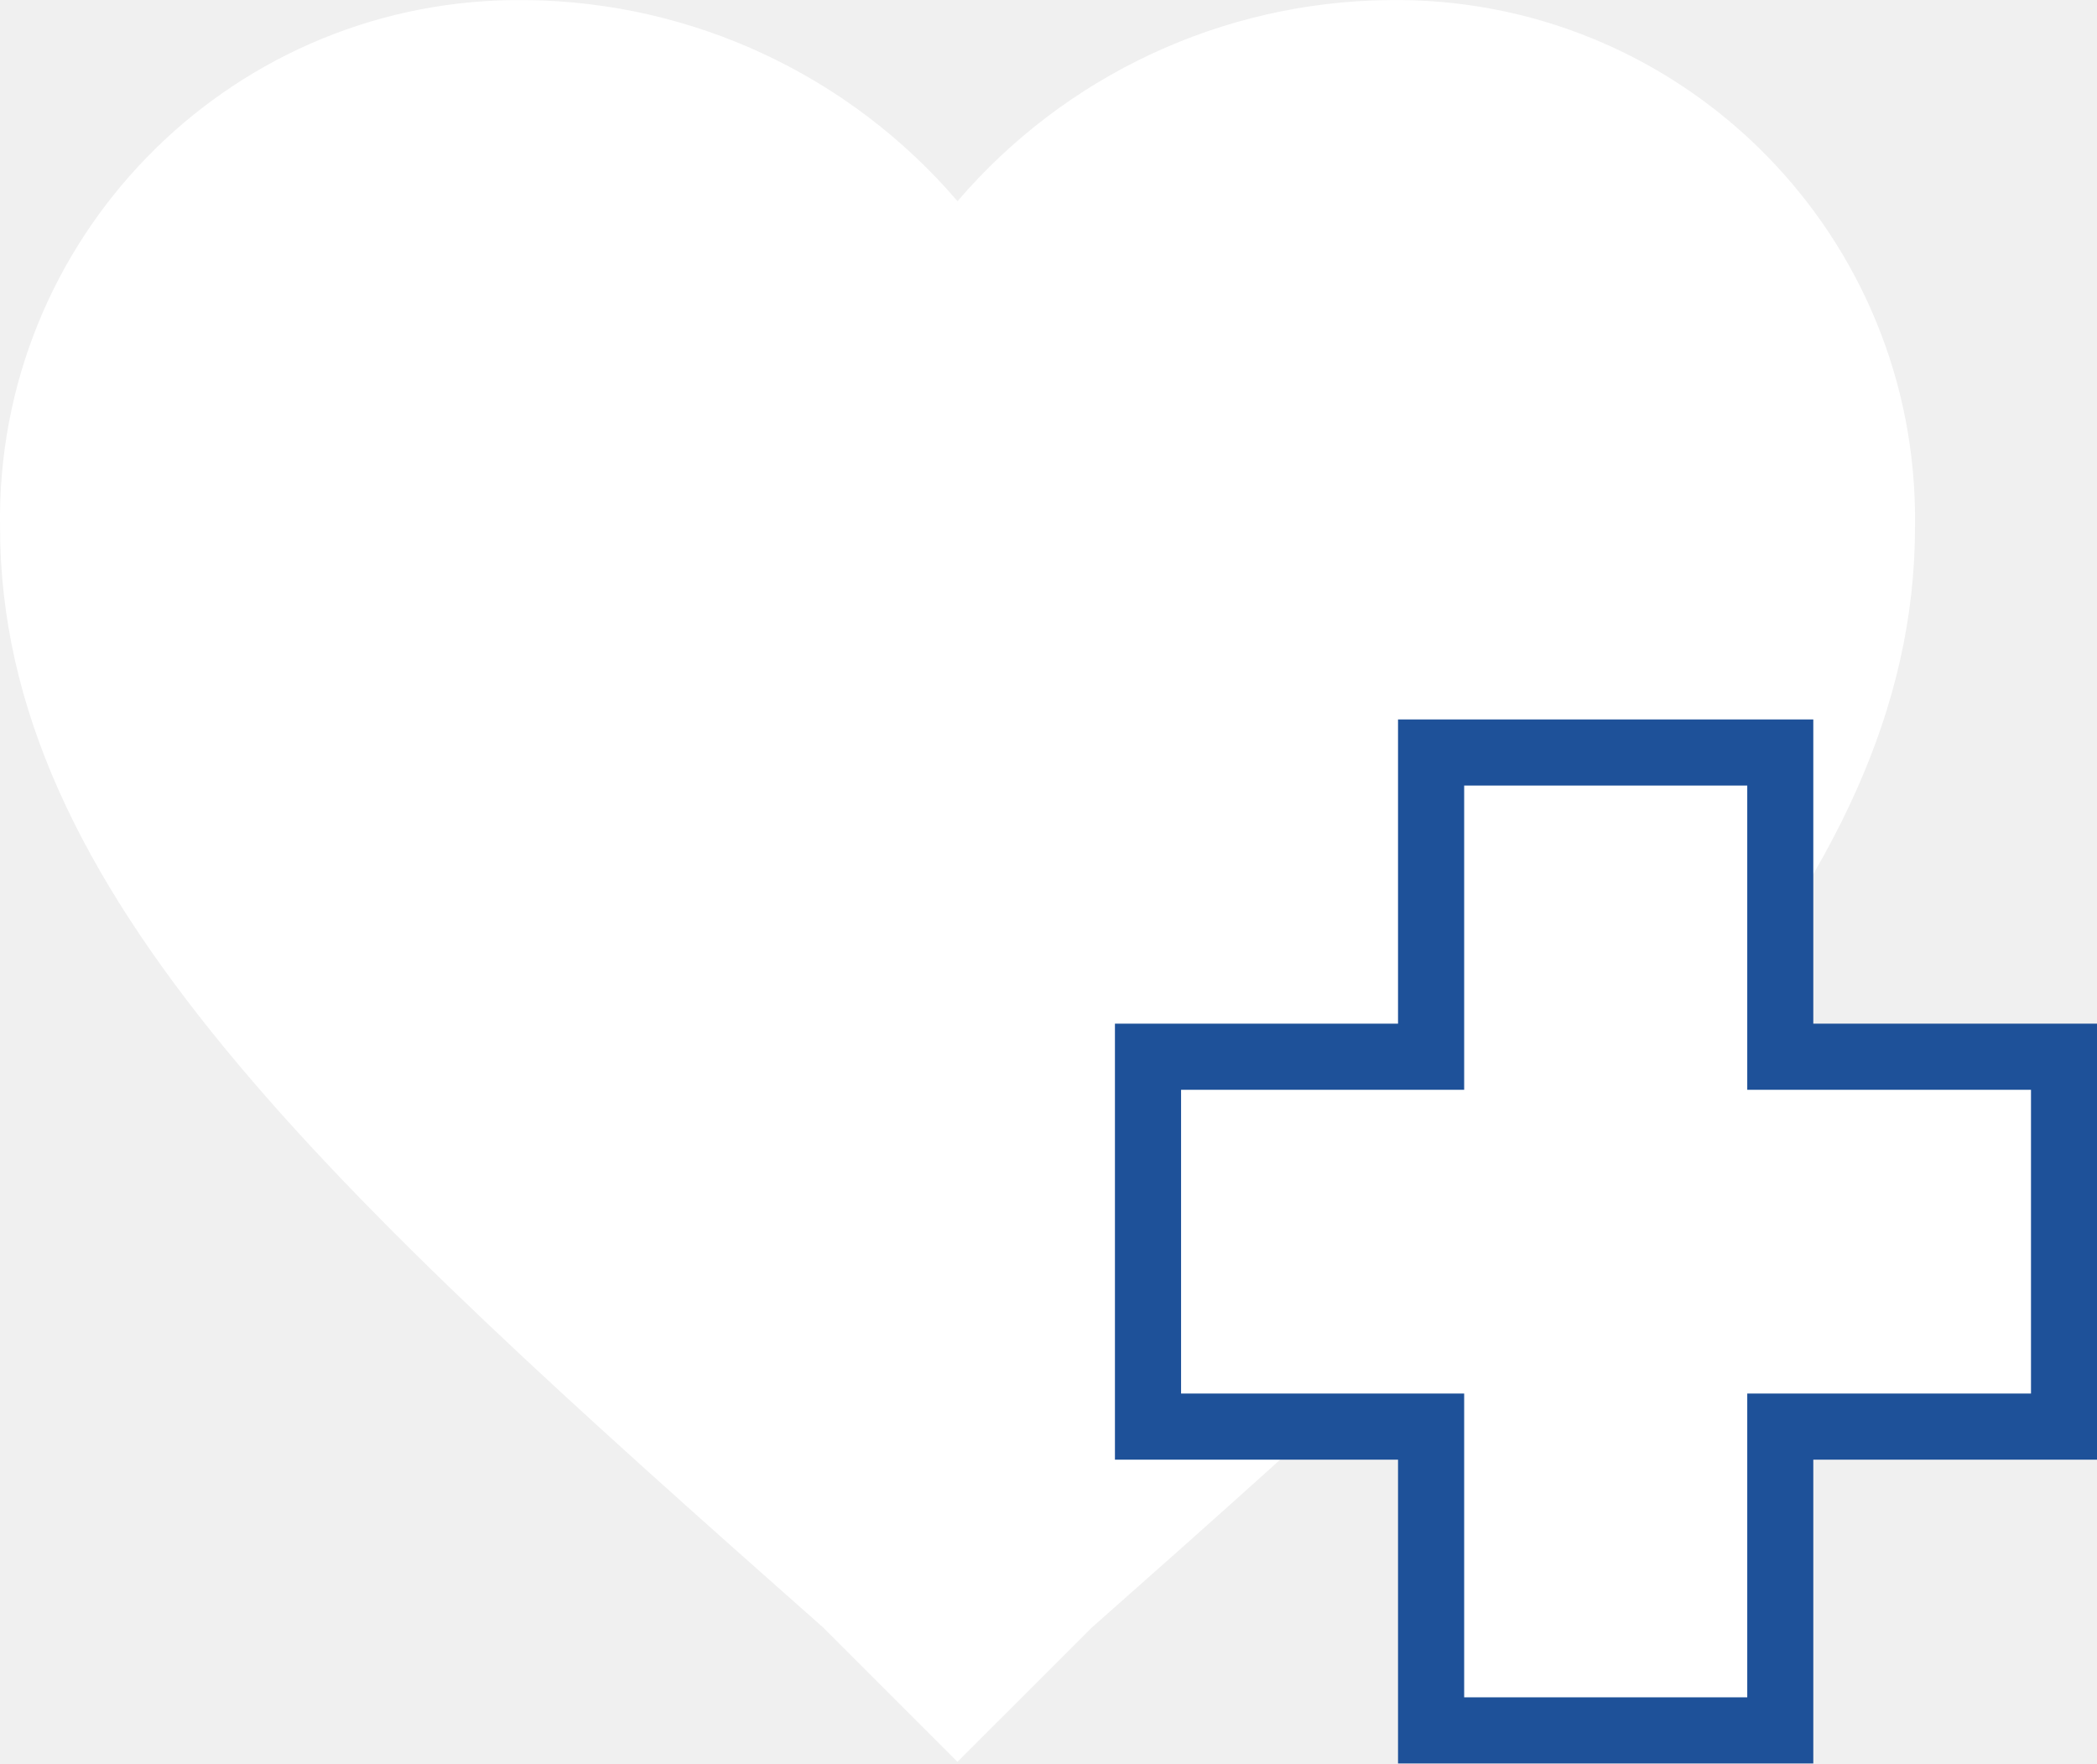
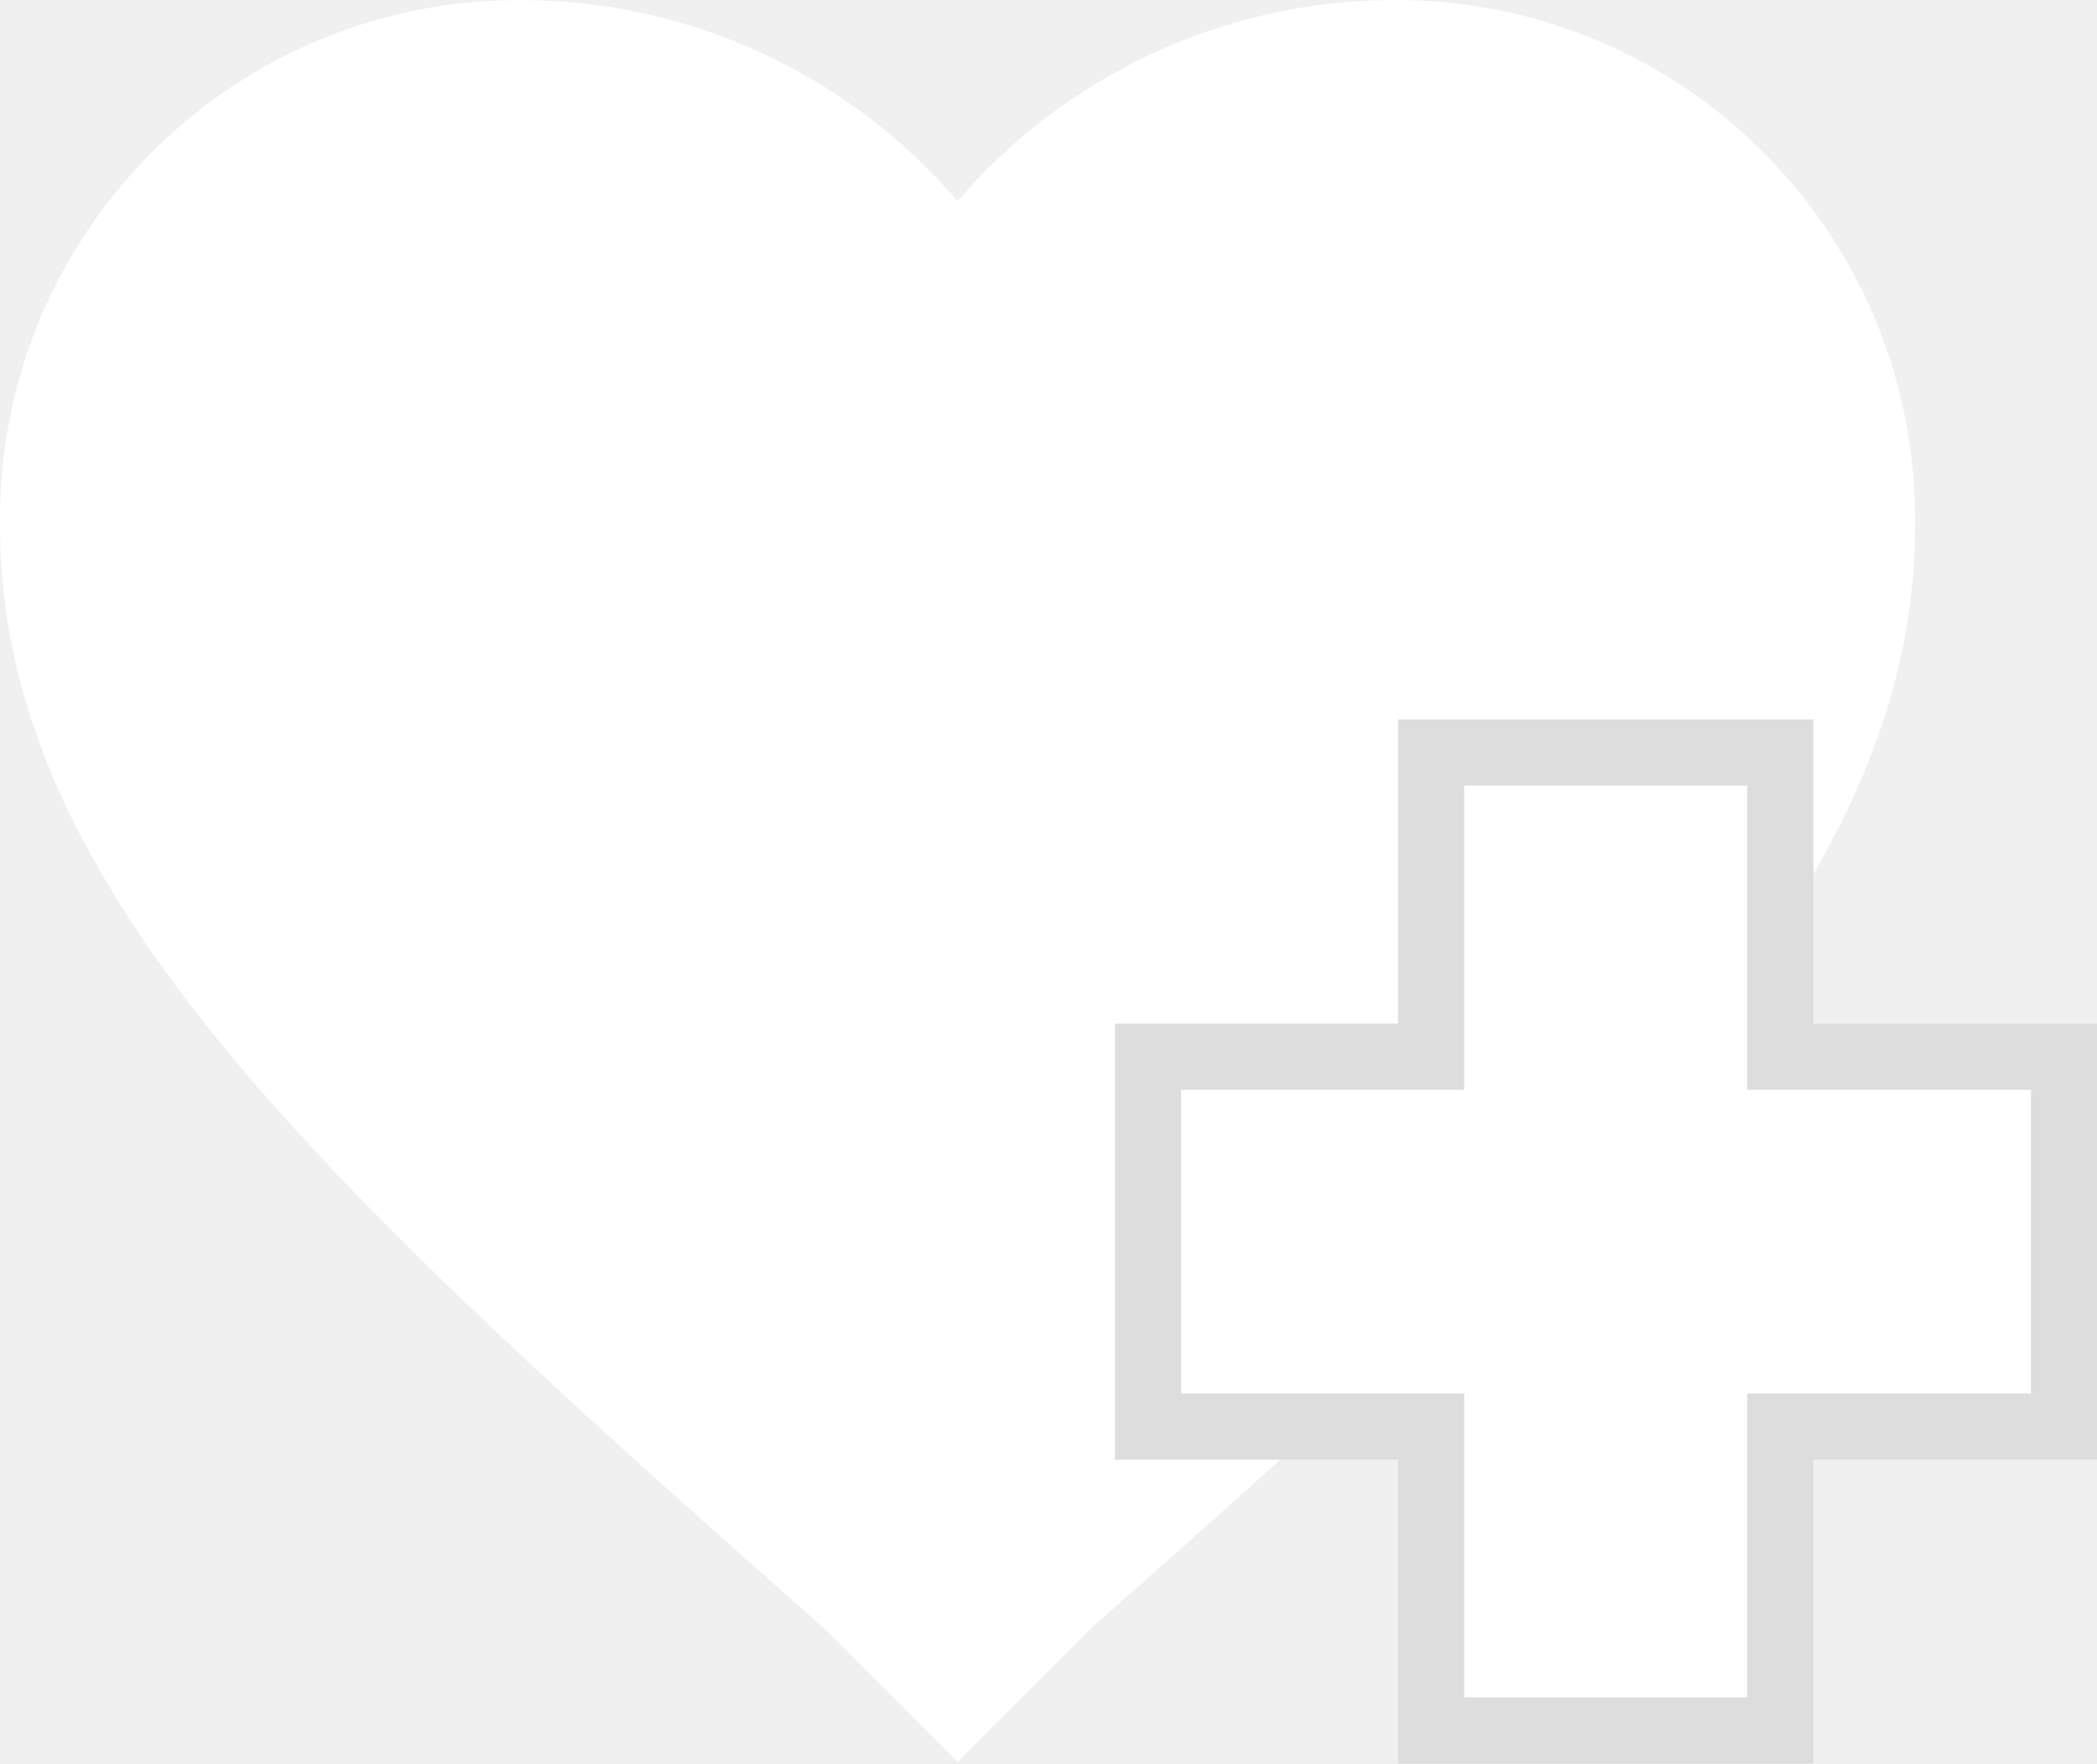
<svg xmlns="http://www.w3.org/2000/svg" id="그룹_3483" data-name="그룹 3483" width="48.038" height="40.397" viewBox="0 0 48.038 40.397">
  <g id="グループ_3124" data-name="グループ 3124" transform="translate(0 0)">
    <g id="Icons" transform="translate(0)">
      <g id="グループ_733" data-name="グループ 733">
        <g id="favorite">
          <path id="パス_47" data-name="パス 47" d="M350.7,517.971,347.63,514.9c-11.405-10.09-18.863-16.889-18.863-25.223a11.891,11.891,0,0,1,11.716-12.064q.174,0,.348,0a13.181,13.181,0,0,1,9.87,4.607,13.182,13.182,0,0,1,9.87-4.607,11.891,11.891,0,0,1,12.064,11.716q0,.174,0,.348c0,8.335-7.457,15.133-18.863,25.223Z" transform="translate(-328.766 -477.611)" fill="#fff" />
        </g>
      </g>
    </g>
    <g id="合体_32" data-name="合体 32" transform="translate(25.541 16.481)">
      <path id="패스_2172" data-name="패스 2172" d="M358.571,510.116h-8v-6.959h-6.485v-8.473h6.485v-6.969h8v6.969h6.5v8.473h-6.5v6.959Z" transform="translate(-343.328 -486.957)" fill="#fff" />
-       <path id="패스_2173" data-name="패스 2173" d="M358.127,509.672v-6.959h6.5v-6.958h-6.5v-6.969h-6.485v6.969h-6.485v6.958h6.485v6.959h6.485m1.513,1.515h-9.513v-6.959h-6.485V494.24h6.485v-6.969h9.513v6.969h6.5v9.988h-6.5v6.959Z" transform="translate(-343.642 -487.271)" fill="#1e5199" />
+       <path id="패스_2173" data-name="패스 2173" d="M358.127,509.672v-6.959h6.5v-6.958h-6.5v-6.969h-6.485v6.969h-6.485v6.958h6.485v6.959h6.485m1.513,1.515h-9.513v-6.959h-6.485V494.24h6.485v-6.969h9.513v6.969h6.5v9.988h-6.5v6.959Z" transform="translate(-343.642 -487.271)" fill="#dddddd" />
    </g>
  </g>
</svg>
